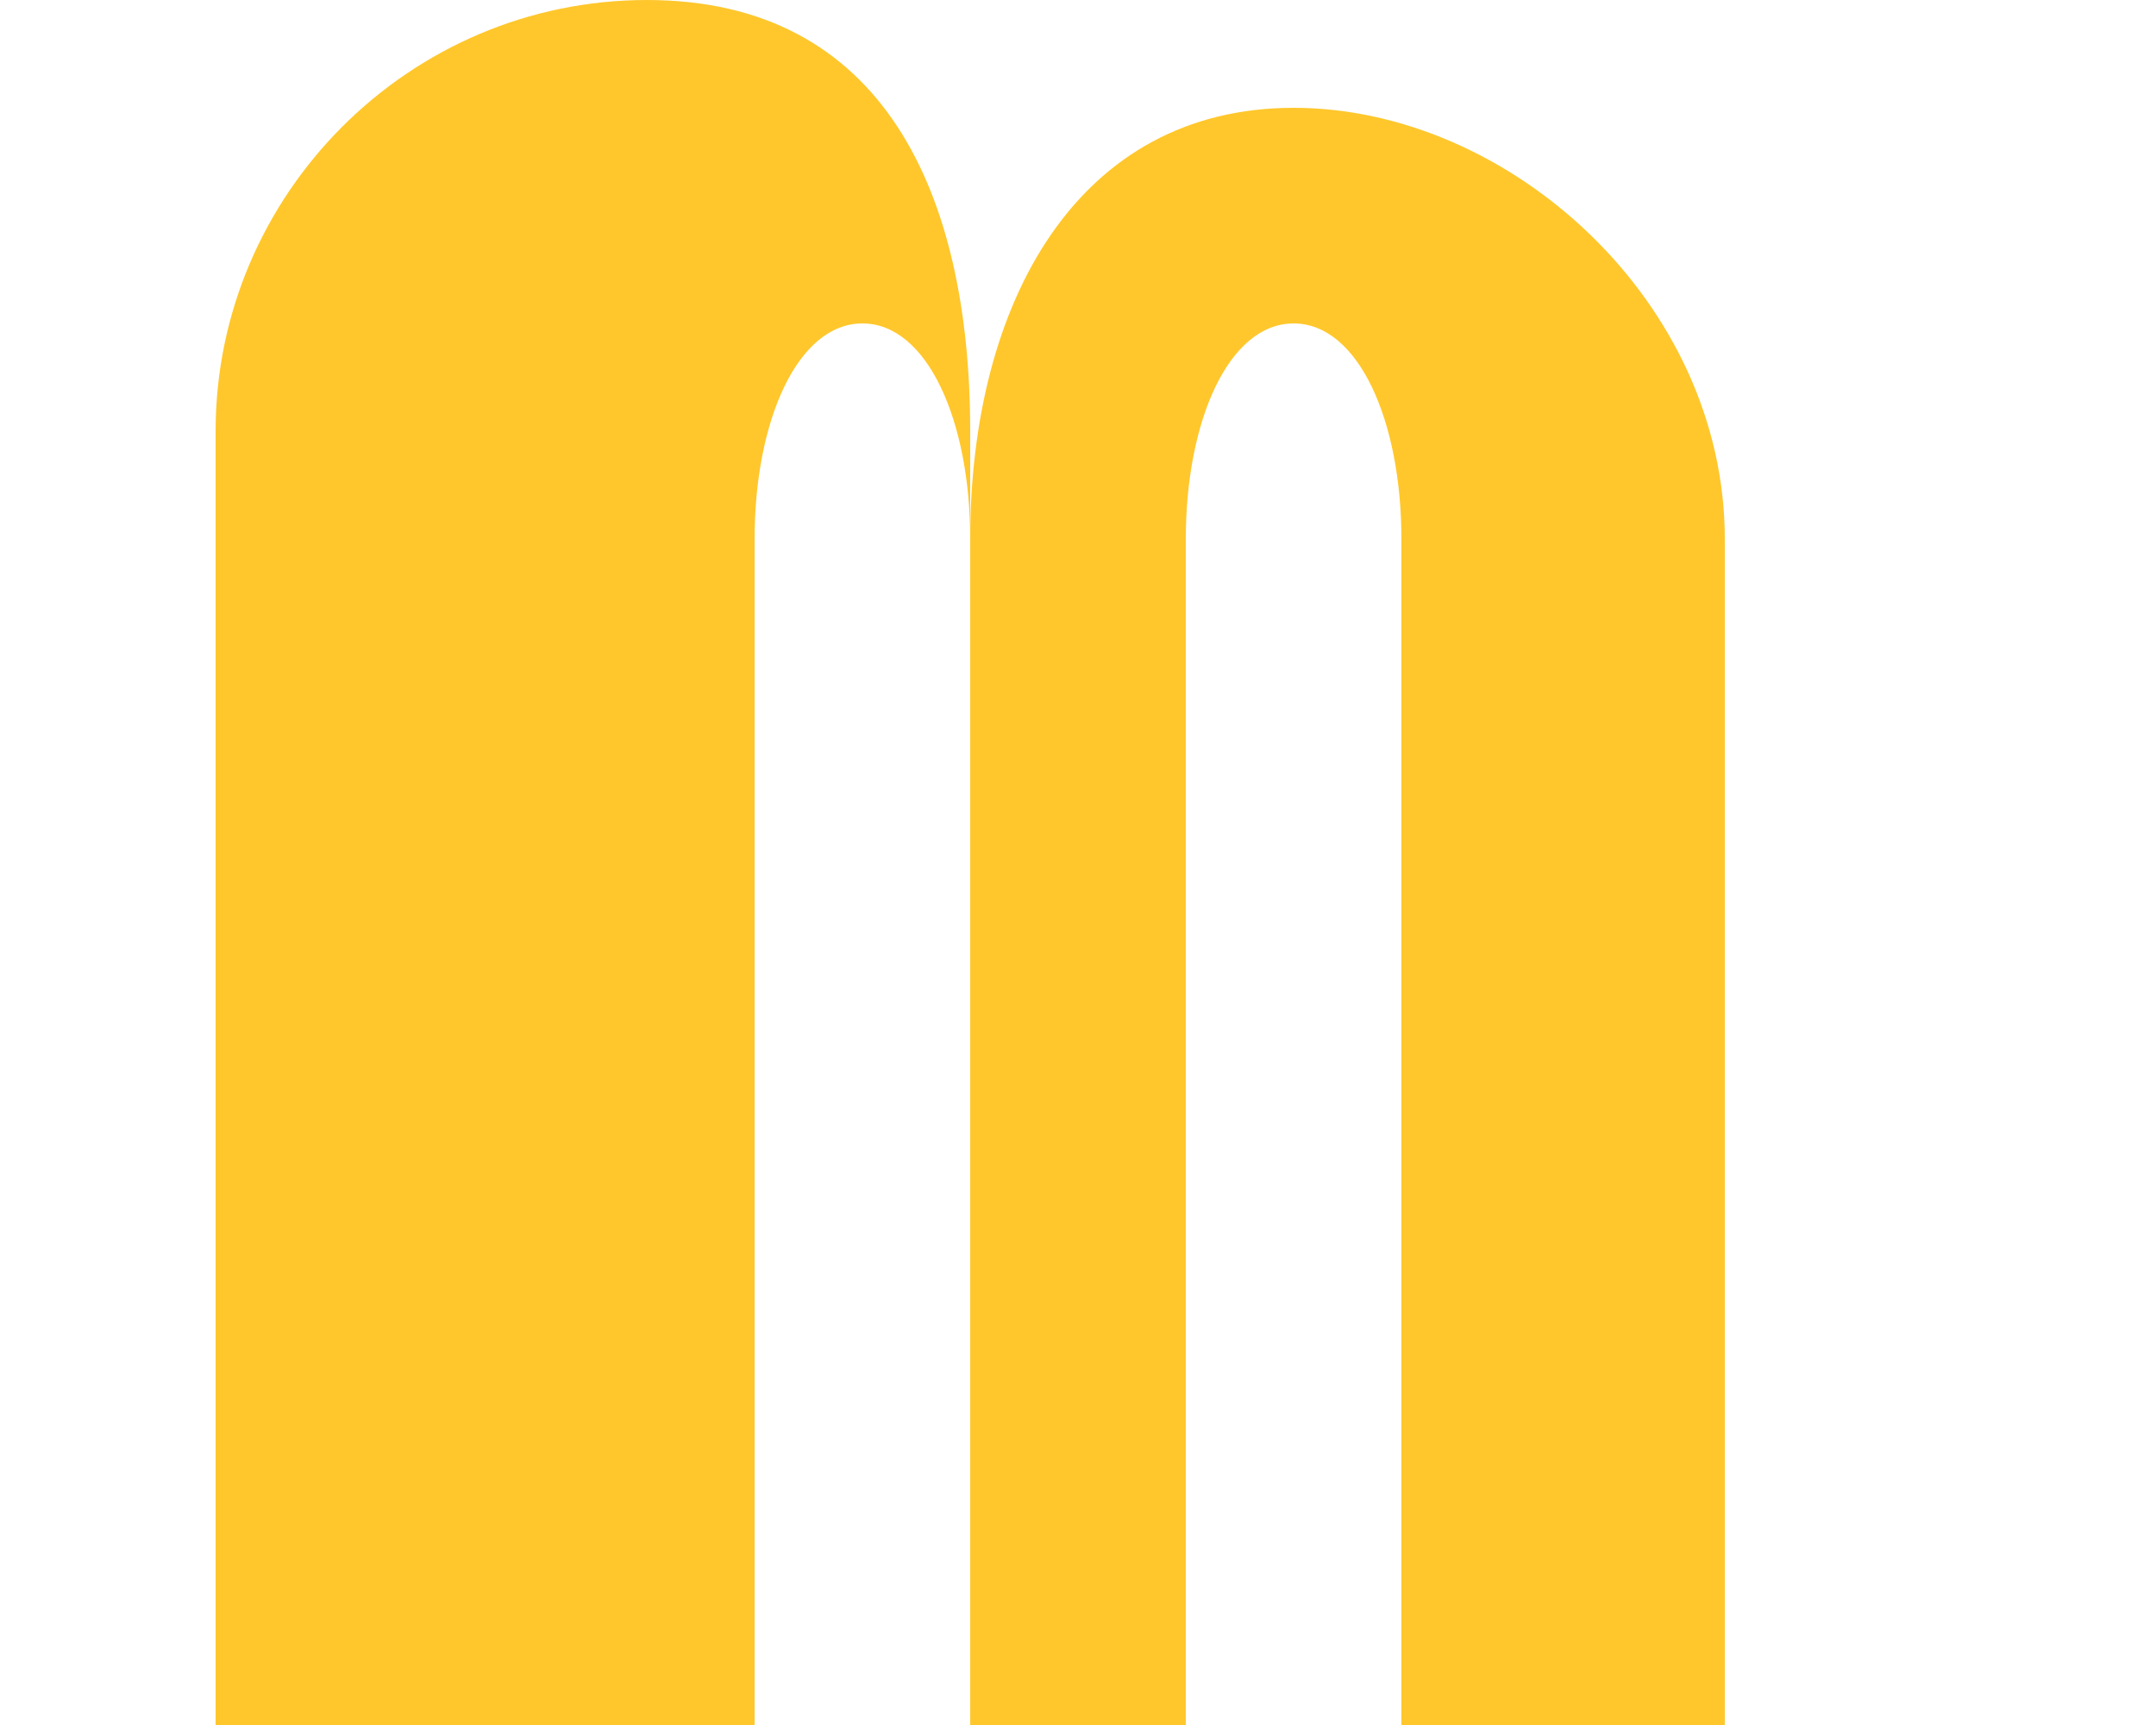
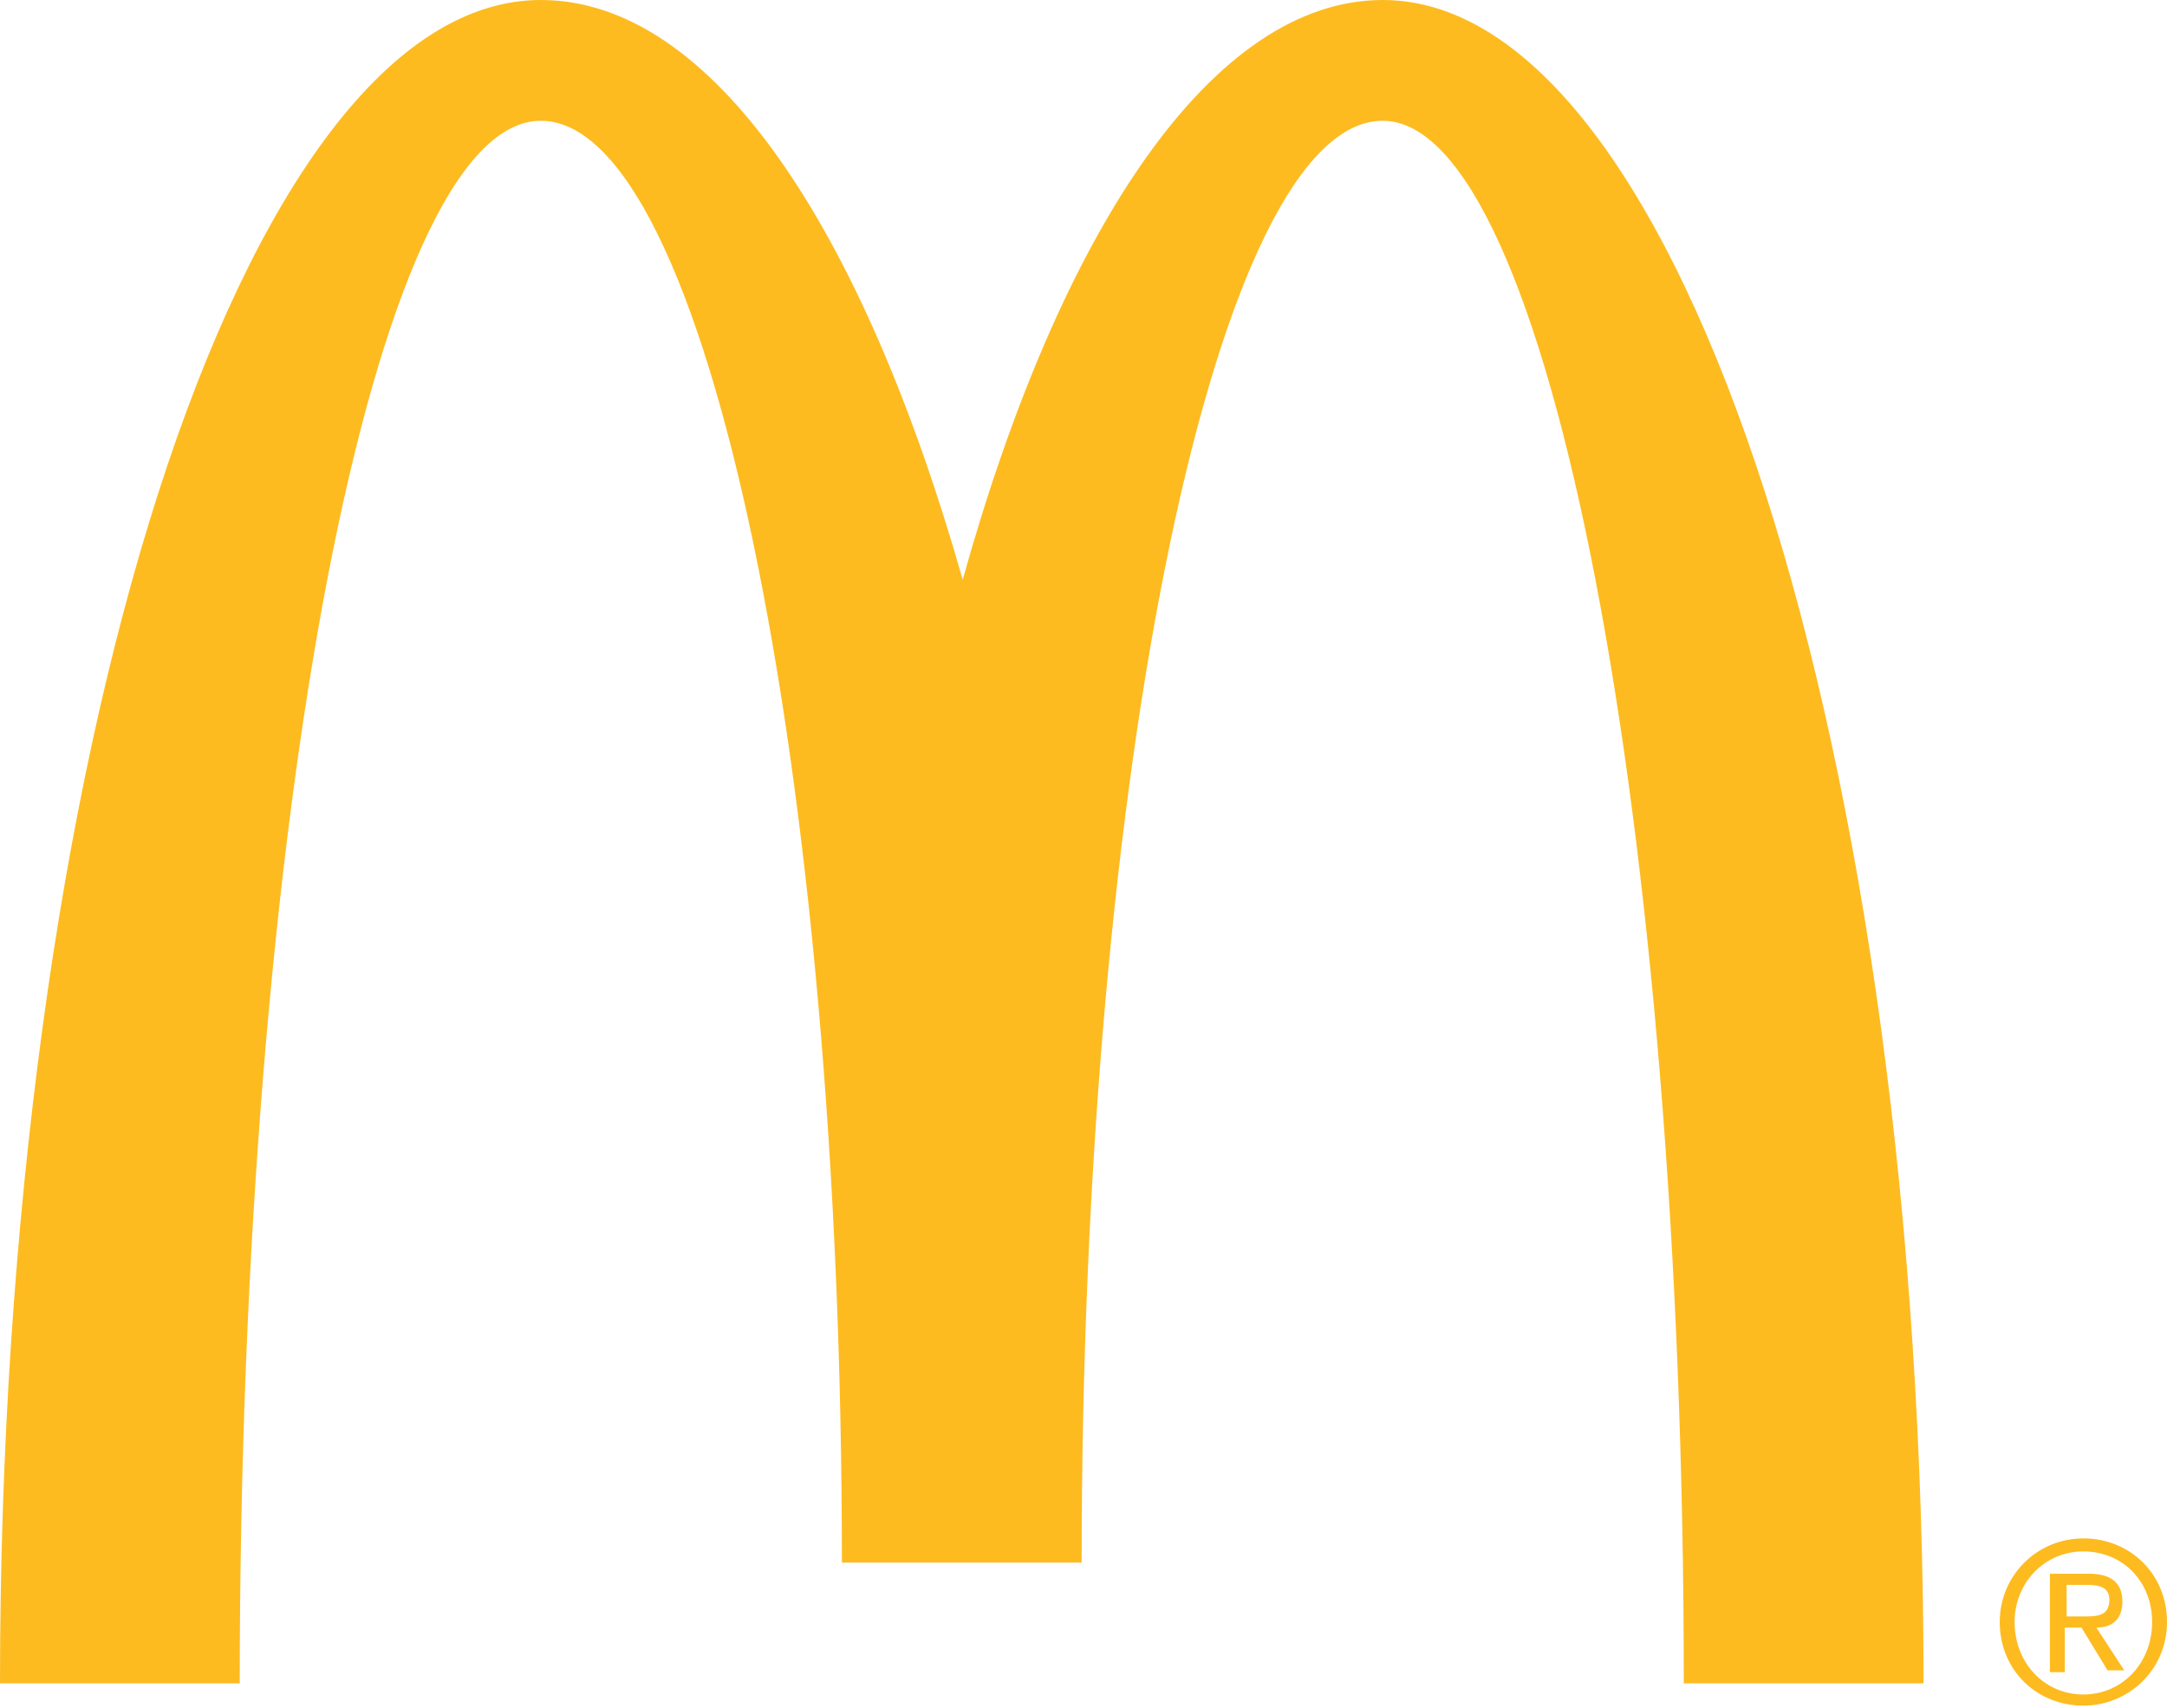
- <svg xmlns="http://www.w3.org/2000/svg" viewBox="0 0 40 32" fill="#FFC72C">
-   <path d="M4 32V8C4 3.6 7.6 0 12 0s6 3.6 6 8v2c0-4.4 2-8 6-8s8 3.6 8 8v24h-6V10c0-2.2-.8-4-2-4s-2 1.8-2 4v22h-4V10c0-2.2-.8-4-2-4s-2 1.8-2 4v22H4z" />
+ <svg xmlns="http://www.w3.org/2000/svg" version="1.1" id="Layer_1" x="0px" y="0px" viewBox="0 0 116.6 91.9" style="enable-background:new 0 0 116.6 91.9;" xml:space="preserve">
+   <style type="text/css">
+   .st0{fill:#FDBB20;}
+  </style>
+   <g>
+     <path class="st0" d="M74.4,6.5c8.9,0,16.2,37.7,16.2,84.1h12.9c0-50-13-90.6-29.1-90.6c-9.1,0-17.3,12.2-22.6,31.2   C46.4,12.2,38.3,0,29.1,0C13,0,0,40.6,0,90.6h12.9c0-46.5,7.2-84.1,16.2-84.1c8.9,0,16.2,34.8,16.2,77.6h12.9   C58.2,41.2,65.5,6.5,74.4,6.5">
+   </path>
+     <path class="st0" d="M111.2,87h0.9c0.7,0,1.4,0,1.4-0.9c0-0.7-0.6-0.8-1.2-0.8h-1.1V87z M110.4,84.7h2c1.2,0,1.8,0.5,1.8,1.5   c0,1-0.6,1.4-1.4,1.4l1.5,2.3h-0.9l-1.4-2.3h-0.9V90h-0.8V84.7z M112.1,91.2c2.1,0,3.7-1.7,3.7-3.9c0-2.2-1.6-3.8-3.7-3.8   c-2.1,0-3.7,1.7-3.7,3.8C108.4,89.5,110,91.2,112.1,91.2 M112.1,82.8c2.5,0,4.5,1.9,4.5,4.5c0,2.6-2.1,4.5-4.5,4.5   c-2.5,0-4.5-1.9-4.5-4.5C107.6,84.8,109.6,82.8,112.1,82.8">
+   </path>
+   </g>
</svg>
